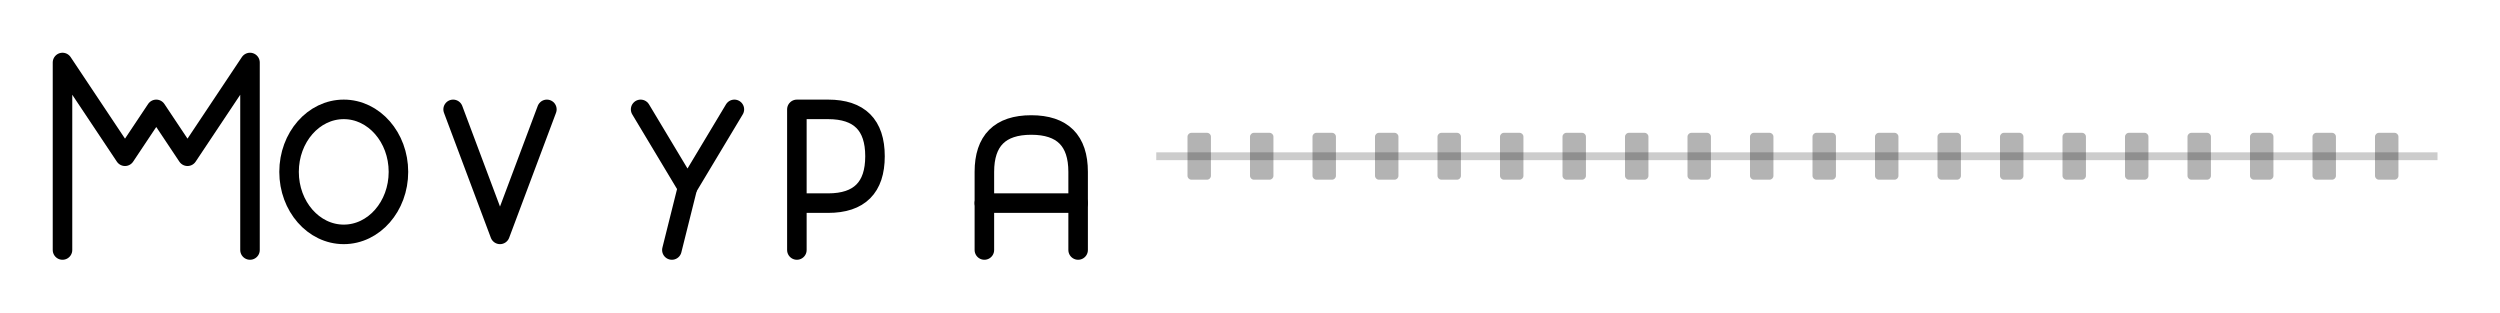
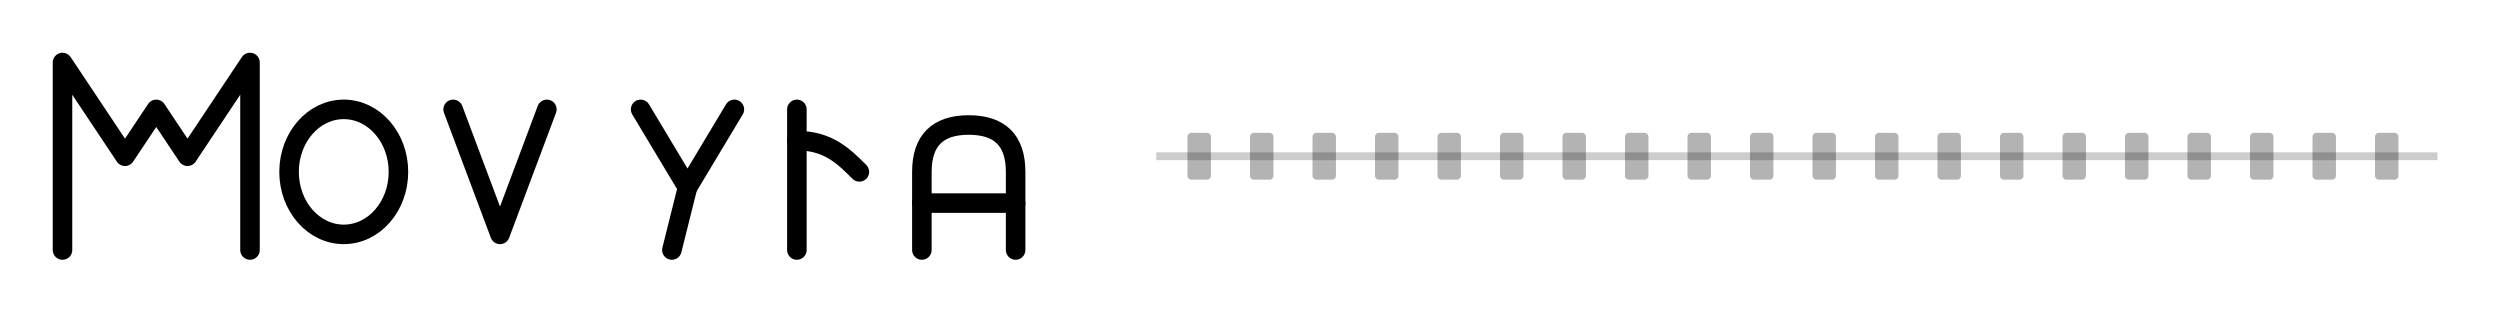
<svg xmlns="http://www.w3.org/2000/svg" viewBox="0 0 320 40" fill="none">
  <path d="M8 32V8L16 20L20 14L24 20L32 8V32" stroke="currentColor" stroke-width="2.5" stroke-linecap="round" stroke-linejoin="round" fill="none" />
  <ellipse cx="44" cy="22" rx="7" ry="8" stroke="currentColor" stroke-width="2.5" fill="none" />
  <path d="M58 14L64 30L70 14" stroke="currentColor" stroke-width="2.5" stroke-linecap="round" stroke-linejoin="round" fill="none" />
  <path d="M82 14L88 24L94 14" stroke="currentColor" stroke-width="2.5" stroke-linecap="round" stroke-linejoin="round" fill="none" />
  <path d="M88 24L86 32" stroke="currentColor" stroke-width="2.5" stroke-linecap="round" fill="none" />
-   <path d="M102 32V14H106C110 14 112 16 112 20C112 24 110 26 106 26H102" stroke="currentColor" stroke-width="2.5" stroke-linecap="round" stroke-linejoin="round" fill="none" />
-   <path d="M126 32V22C126 18 128 16 132 16C136 16 138 18 138 22V32" stroke="currentColor" stroke-width="2.5" stroke-linecap="round" stroke-linejoin="round" fill="none" />
-   <path d="M126 26H138" stroke="currentColor" stroke-width="2.5" stroke-linecap="round" />
+   <path d="M102 32V14" stroke="currentColor" stroke-width="2.5" stroke-linecap="round" fill="none" />
+   <path d="M102 18C106 18 108 20 110 22" stroke="currentColor" stroke-width="2.5" stroke-linecap="round" fill="none" />
+   <path d="M118 32V22C118 18 120 16 124 16C128 16 130 18 130 22V32" stroke="currentColor" stroke-width="2.5" stroke-linecap="round" stroke-linejoin="round" fill="none" />
+   <path d="M118 26H130" stroke="currentColor" stroke-width="2.5" stroke-linecap="round" />
  <line x1="148" y1="20" x2="312" y2="20" stroke="currentColor" stroke-opacity="0.2" stroke-width="1" />
  <rect x="152" y="17" width="3" height="6" rx="0.5" fill="currentColor" fill-opacity="0.3" />
  <rect x="160" y="17" width="3" height="6" rx="0.5" fill="currentColor" fill-opacity="0.3" />
  <rect x="168" y="17" width="3" height="6" rx="0.5" fill="currentColor" fill-opacity="0.3" />
  <rect x="176" y="17" width="3" height="6" rx="0.5" fill="currentColor" fill-opacity="0.3" />
  <rect x="184" y="17" width="3" height="6" rx="0.5" fill="currentColor" fill-opacity="0.3" />
  <rect x="192" y="17" width="3" height="6" rx="0.5" fill="currentColor" fill-opacity="0.3" />
  <rect x="200" y="17" width="3" height="6" rx="0.5" fill="currentColor" fill-opacity="0.3" />
  <rect x="208" y="17" width="3" height="6" rx="0.5" fill="currentColor" fill-opacity="0.3" />
  <rect x="216" y="17" width="3" height="6" rx="0.5" fill="currentColor" fill-opacity="0.3" />
  <rect x="224" y="17" width="3" height="6" rx="0.5" fill="currentColor" fill-opacity="0.3" />
  <rect x="232" y="17" width="3" height="6" rx="0.5" fill="currentColor" fill-opacity="0.3" />
  <rect x="240" y="17" width="3" height="6" rx="0.5" fill="currentColor" fill-opacity="0.3" />
  <rect x="248" y="17" width="3" height="6" rx="0.5" fill="currentColor" fill-opacity="0.3" />
  <rect x="256" y="17" width="3" height="6" rx="0.5" fill="currentColor" fill-opacity="0.3" />
  <rect x="264" y="17" width="3" height="6" rx="0.5" fill="currentColor" fill-opacity="0.3" />
  <rect x="272" y="17" width="3" height="6" rx="0.5" fill="currentColor" fill-opacity="0.3" />
  <rect x="280" y="17" width="3" height="6" rx="0.5" fill="currentColor" fill-opacity="0.3" />
  <rect x="288" y="17" width="3" height="6" rx="0.5" fill="currentColor" fill-opacity="0.3" />
  <rect x="296" y="17" width="3" height="6" rx="0.5" fill="currentColor" fill-opacity="0.3" />
  <rect x="304" y="17" width="3" height="6" rx="0.5" fill="currentColor" fill-opacity="0.3" />
</svg>
